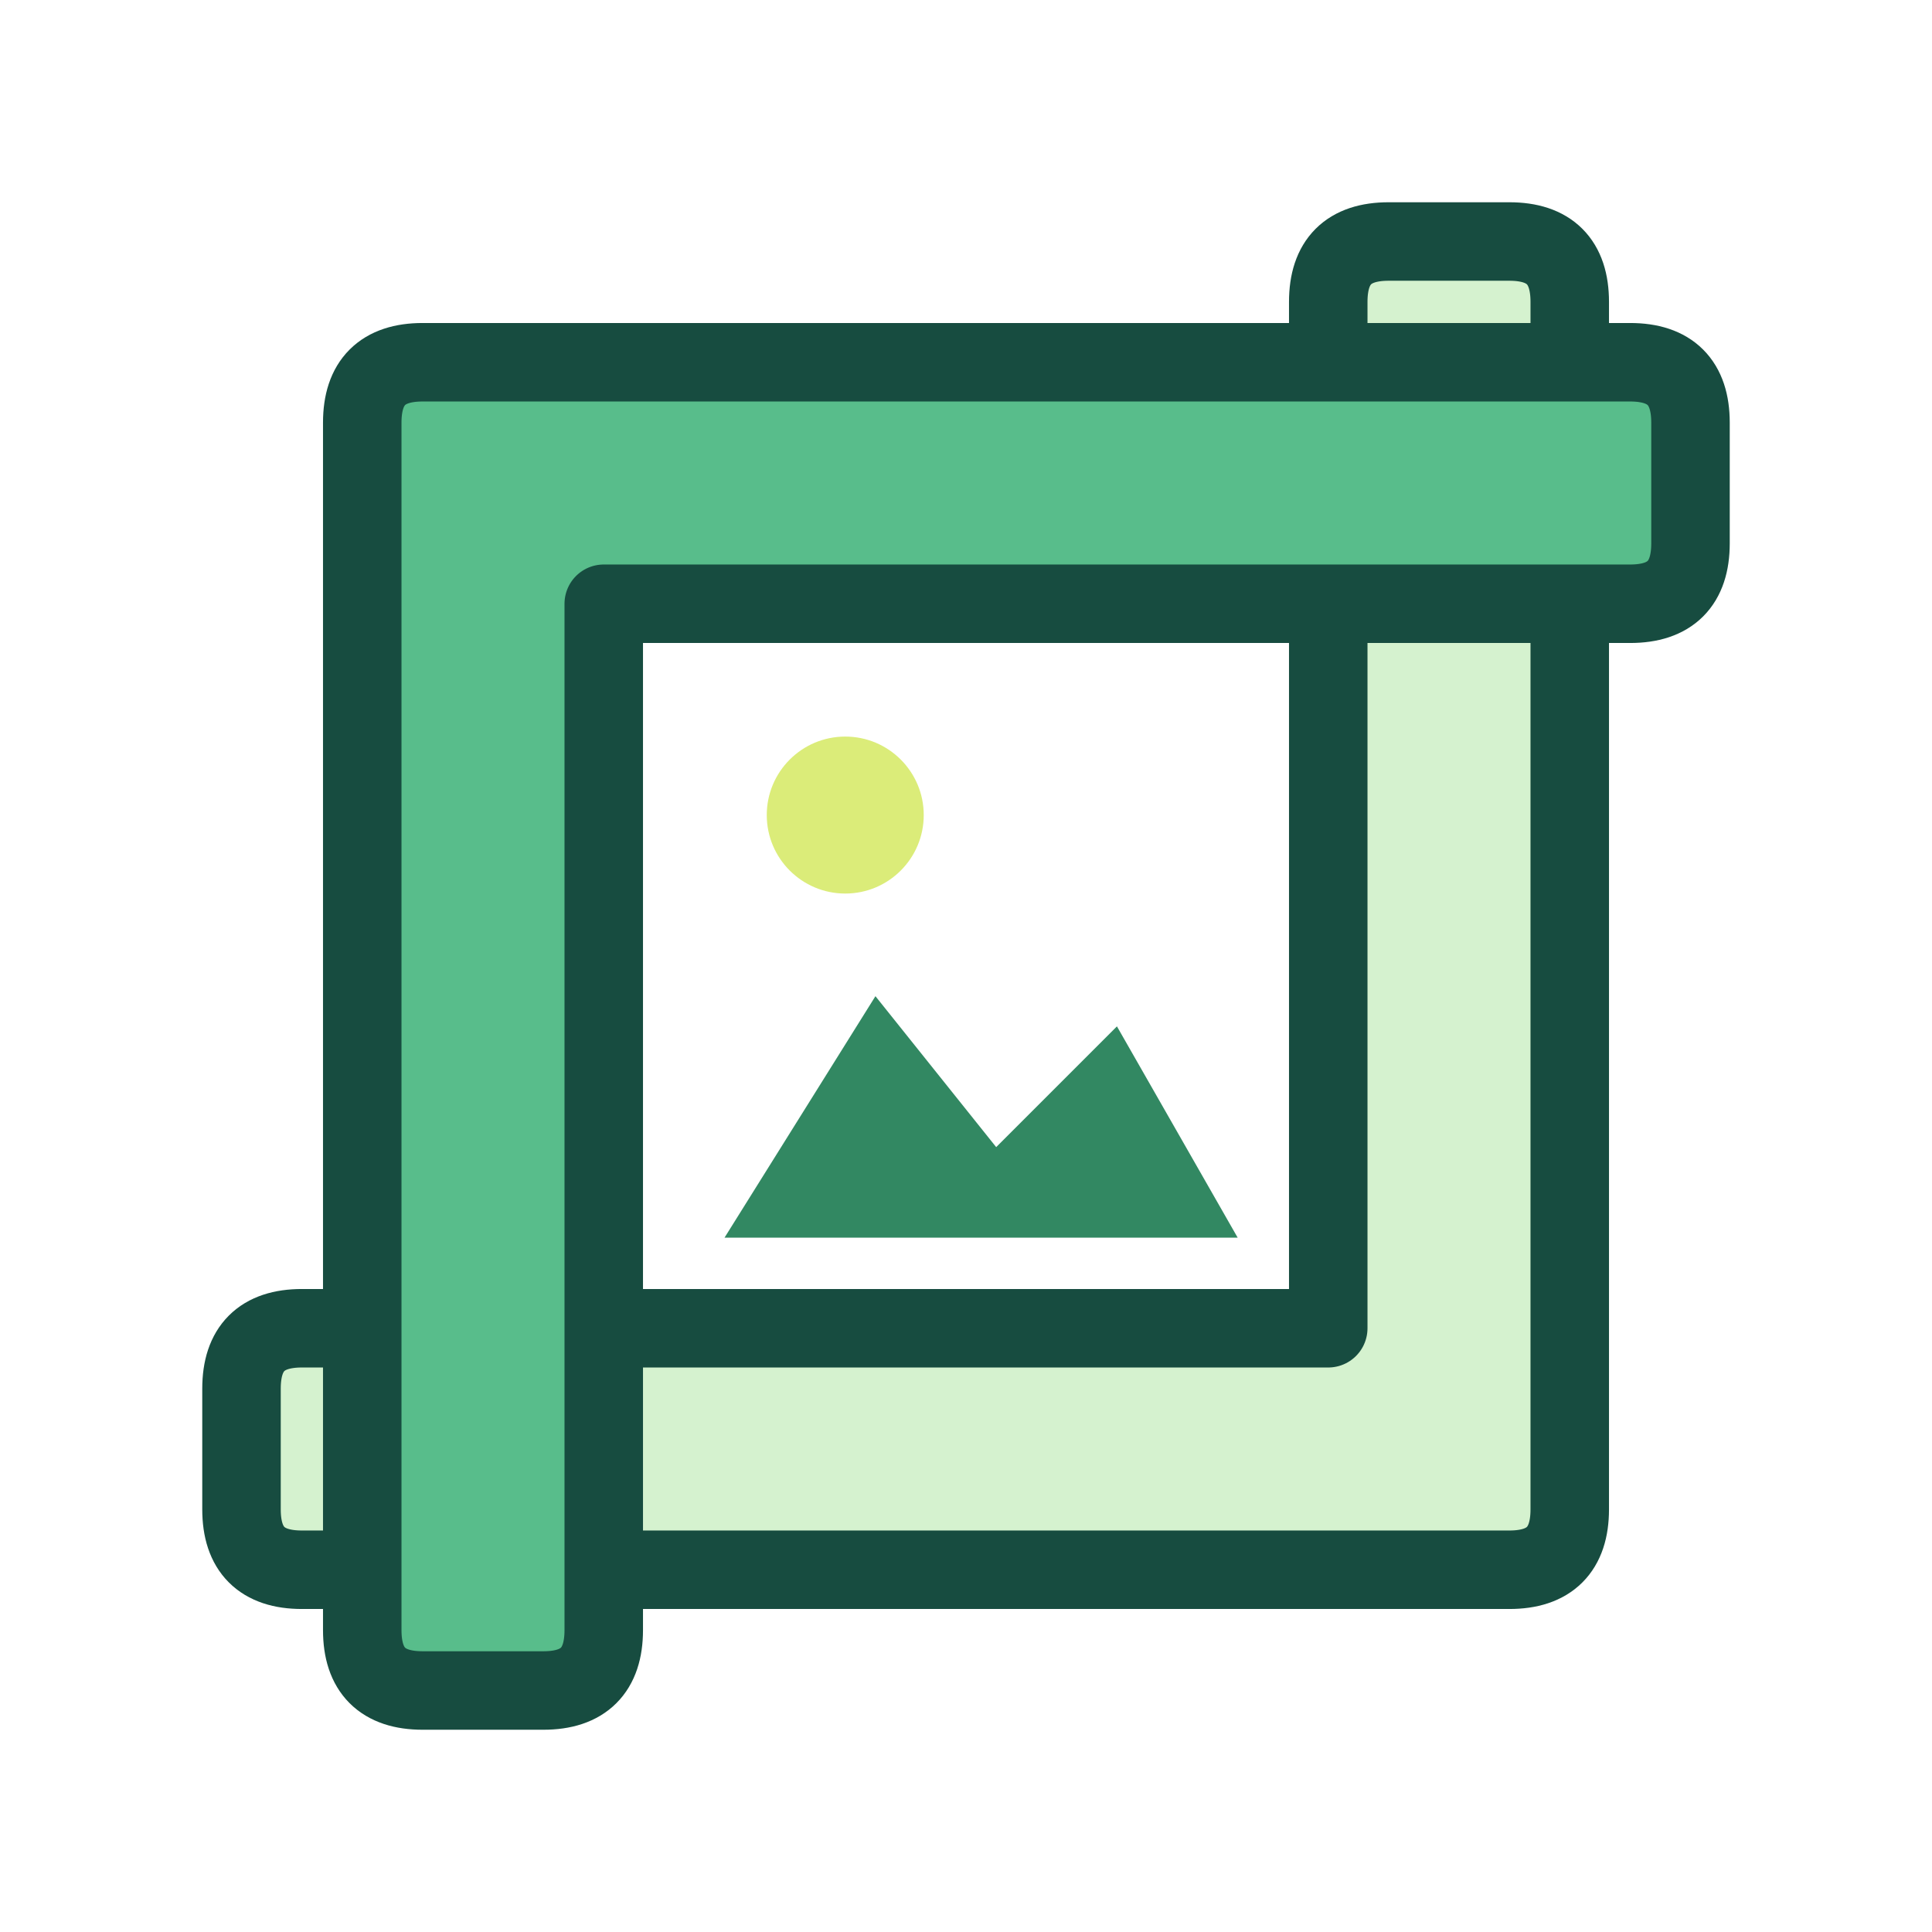
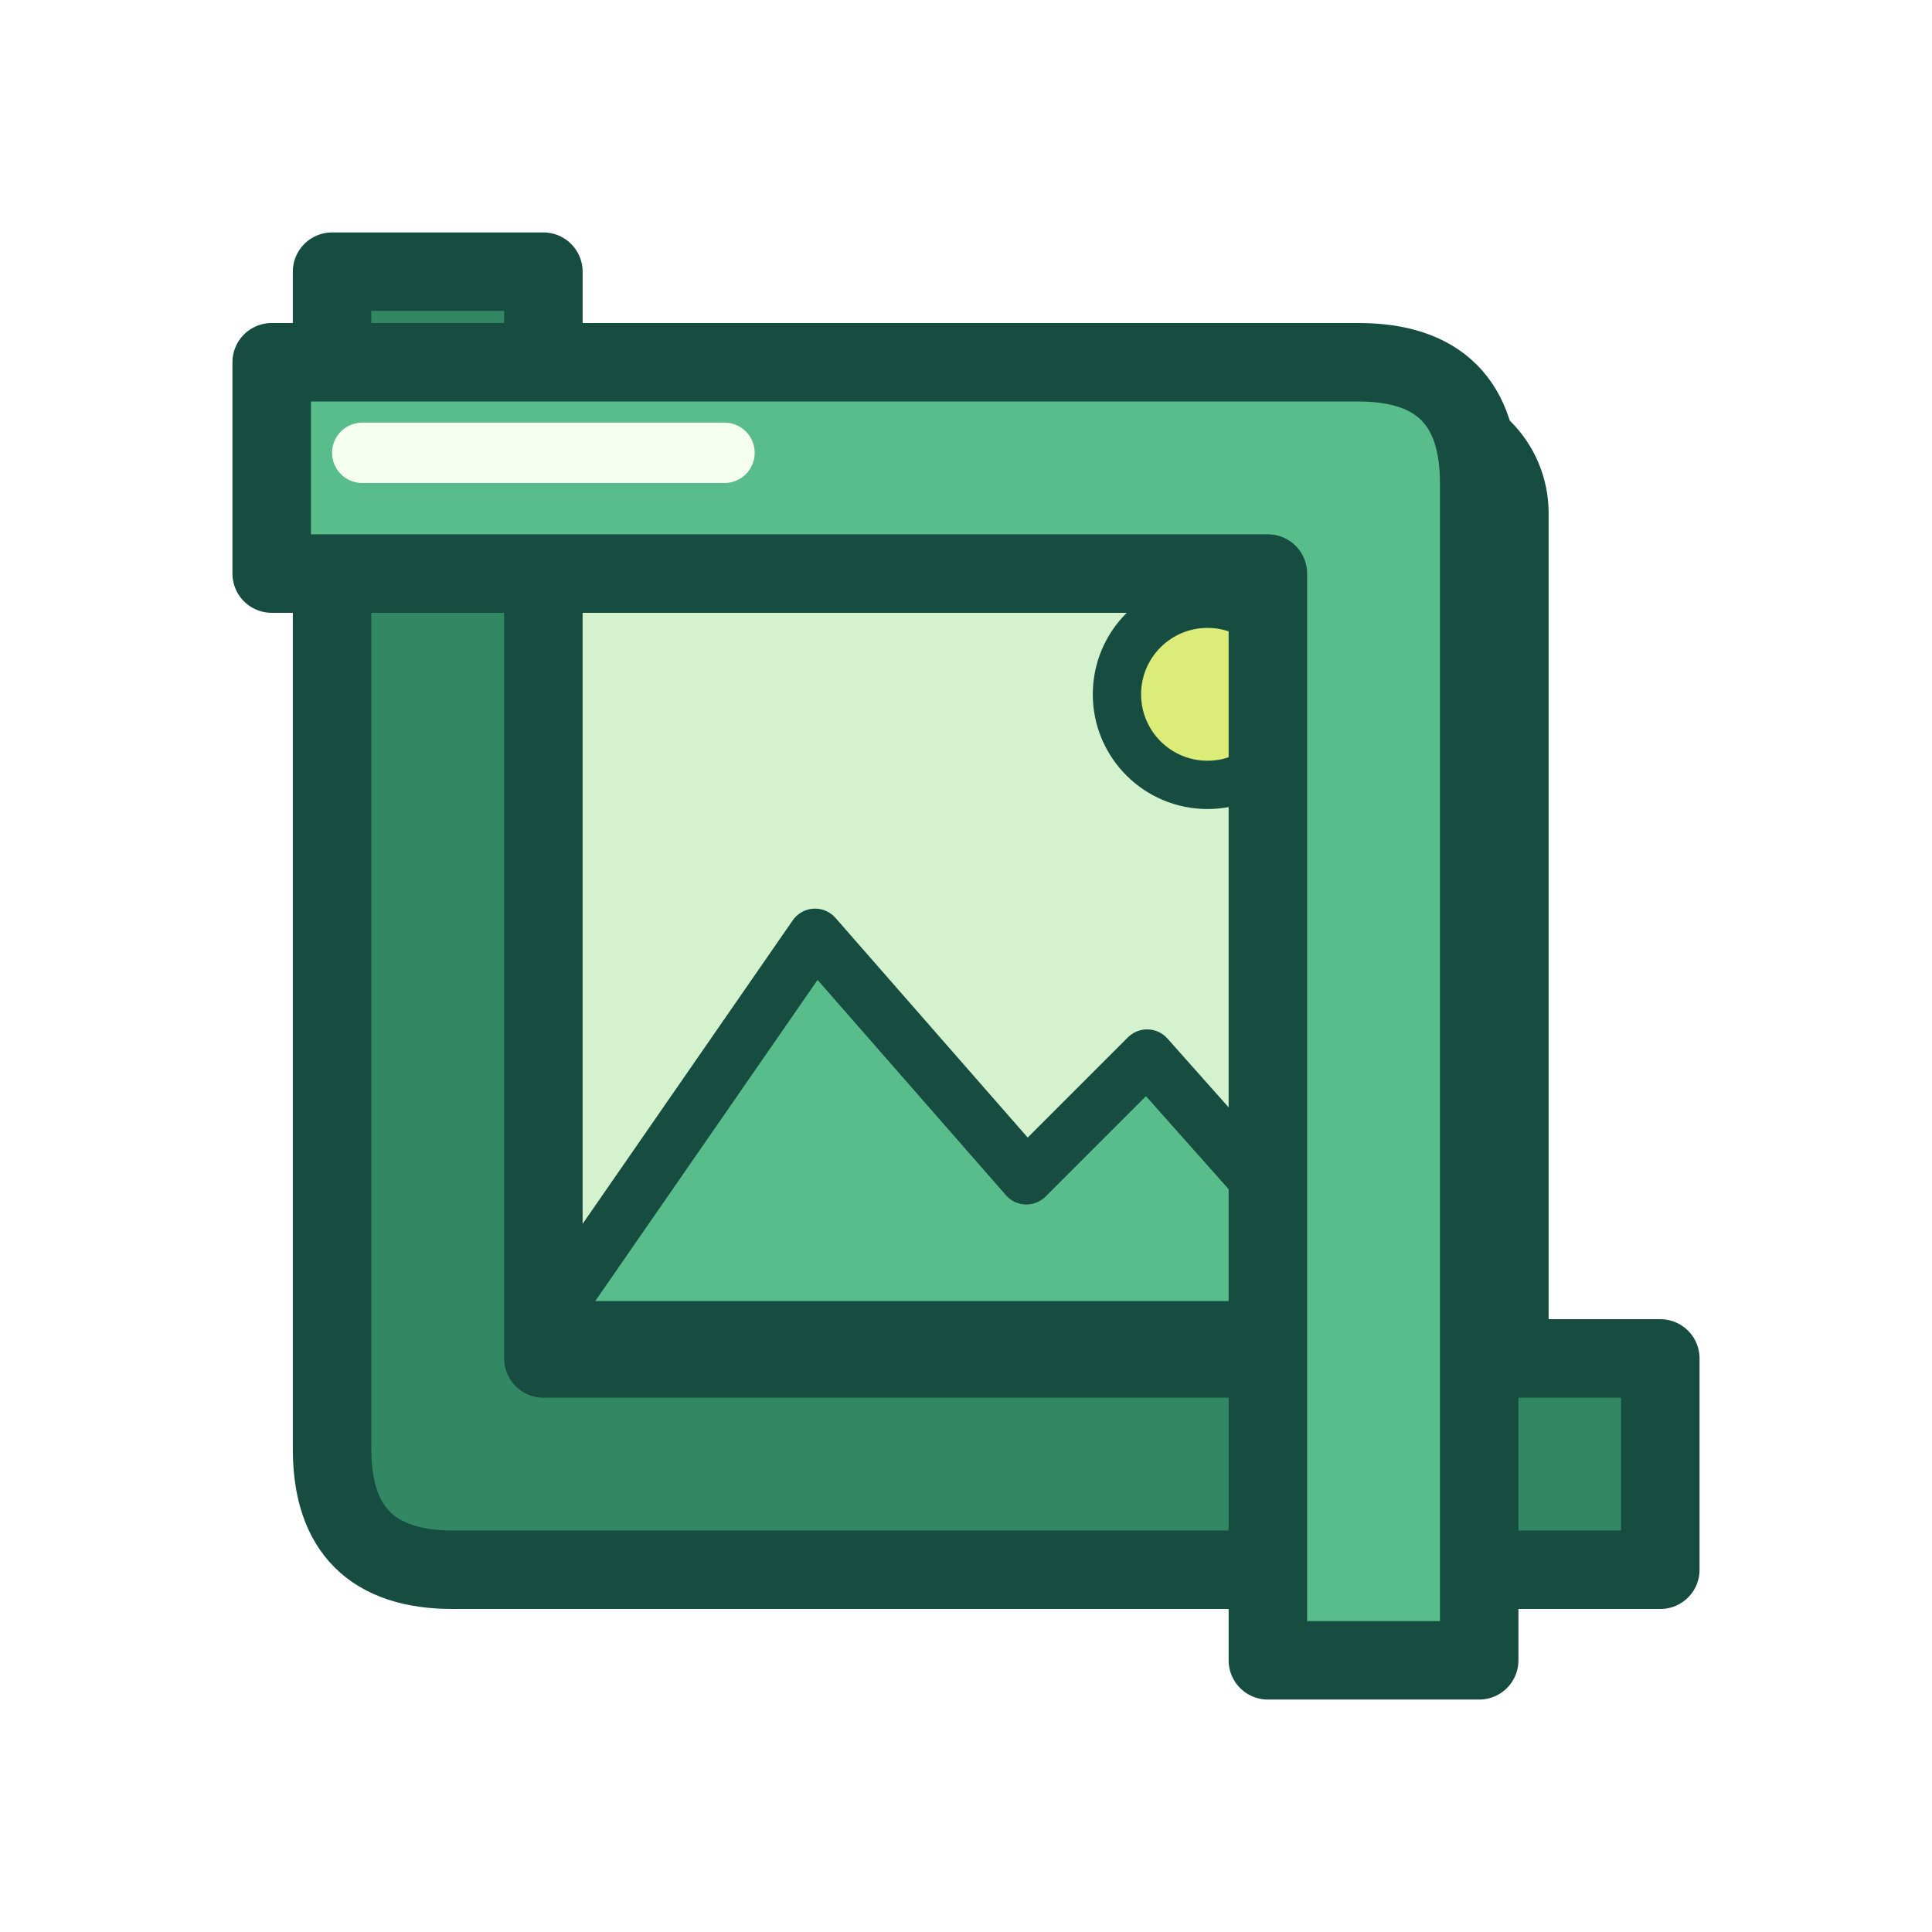
<svg xmlns="http://www.w3.org/2000/svg" width="64" height="64" viewBox="0 0 64 64">
  <g stroke-linecap="round" stroke-linejoin="round">
-     <g transform="rotate(180 32 32)">
-       <path d="M14 12h40q2 0 2 2v4q0 2-2 2H20v34q0 2-2 2h-4q-2 0-2-2V14q0-2 2-2Z" fill="#d5f2cf" stroke="#174c40" stroke-width="2.6" />
-     </g>
-     <path d="M14 12h40q2 0 2 2v4q0 2-2 2H20v34q0 2-2 2h-4q-2 0-2-2V14q0-2 2-2Z" fill="#58bd8b" stroke="#174c40" stroke-width="2.6" />
-     <path d="M24 41l5-8 4 5 4-4 4 7Z" fill="#328862" stroke="none" stroke-width="2.6" />
-     <circle cx="28" cy="27" r="2.6" fill="#dbec79" stroke="none" stroke-width="2.6" />
+     <rect x="14" y="14" width="36" height="36" rx="3" fill="#d5f2cf" stroke="#174c40" stroke-width="2.6" />
+     <circle cx="40" cy="23" r="3" fill="#dbec79" stroke="#174c40" stroke-width="1.6" />
+     <path d="M18 44 27 31l7 8 4-4 8 9Z" fill="#58bd8b" stroke="#174c40" stroke-width="1.8" />
+     <path d="M11 9h7v36h37v7H15q-4 0-4-4Z" fill="#328862" stroke="#174c40" stroke-width="2.6" />
+     <path d="M9 12h36q4 0 4 4v39h-7V19H9Z" fill="#58bd8b" stroke="#174c40" stroke-width="2.6" />
+     <path d="M12 15h12" fill="none" stroke="#f5fff0" stroke-width="2" />
  </g>
</svg>
